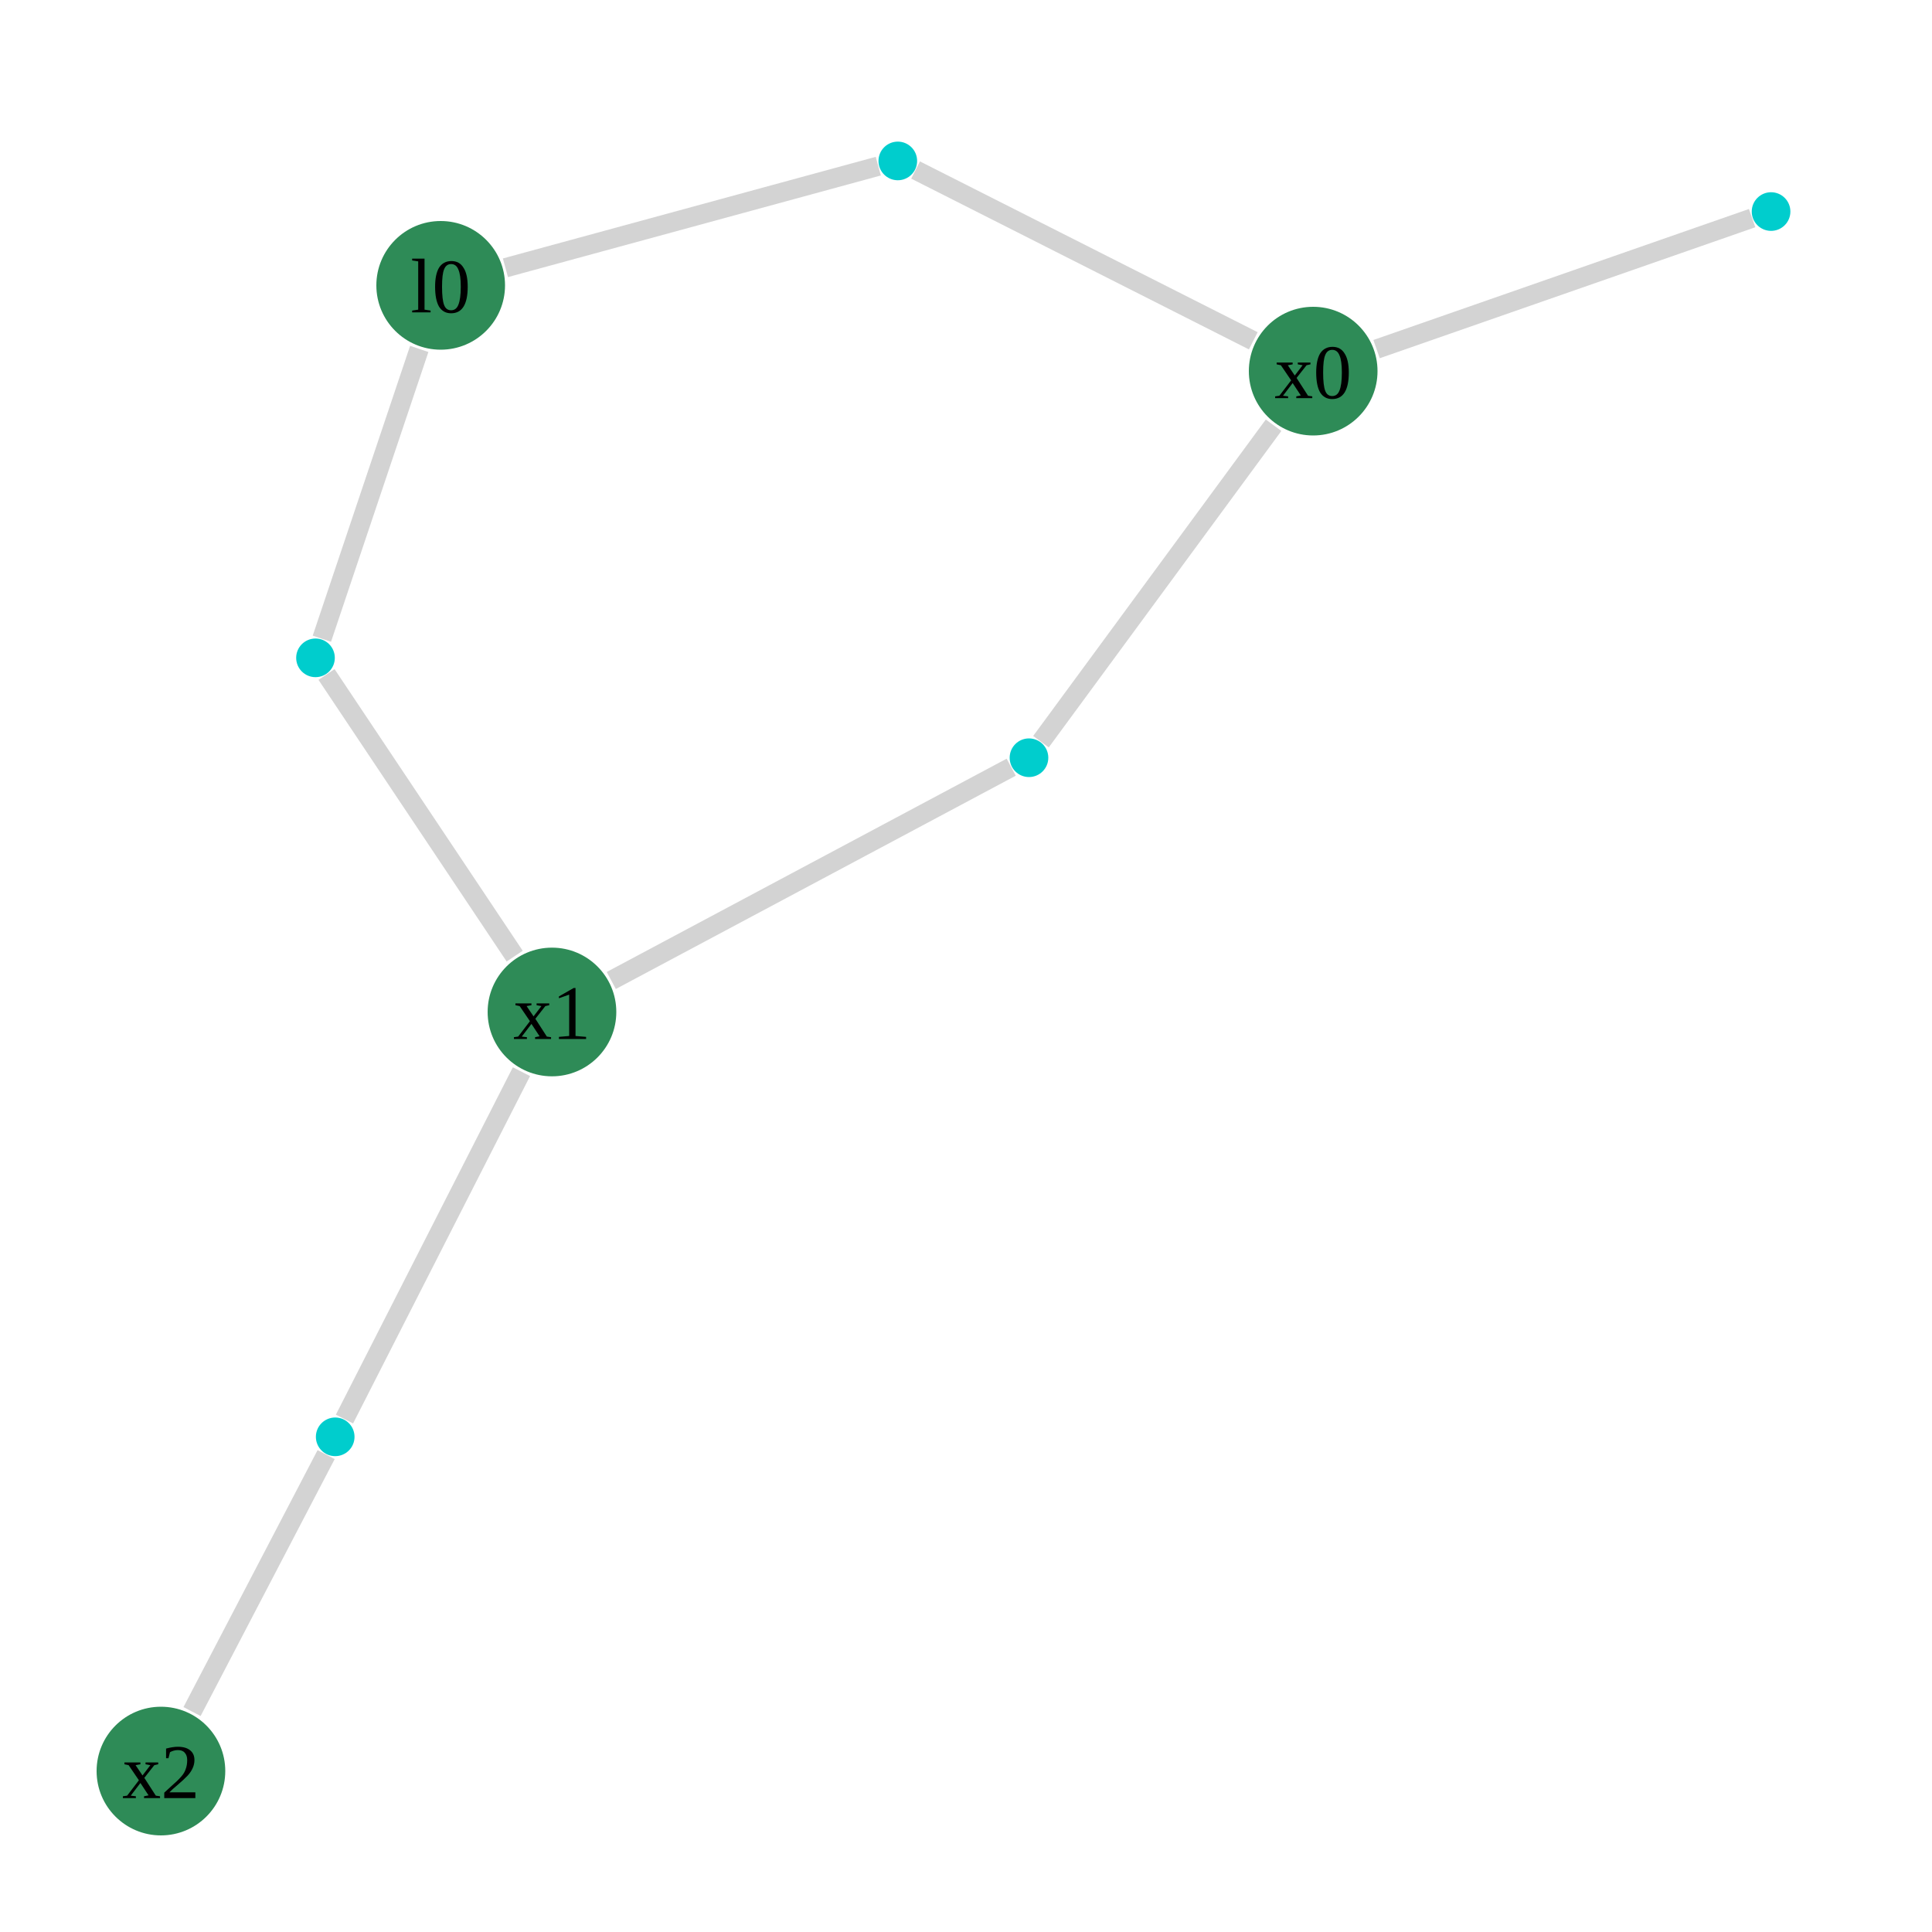
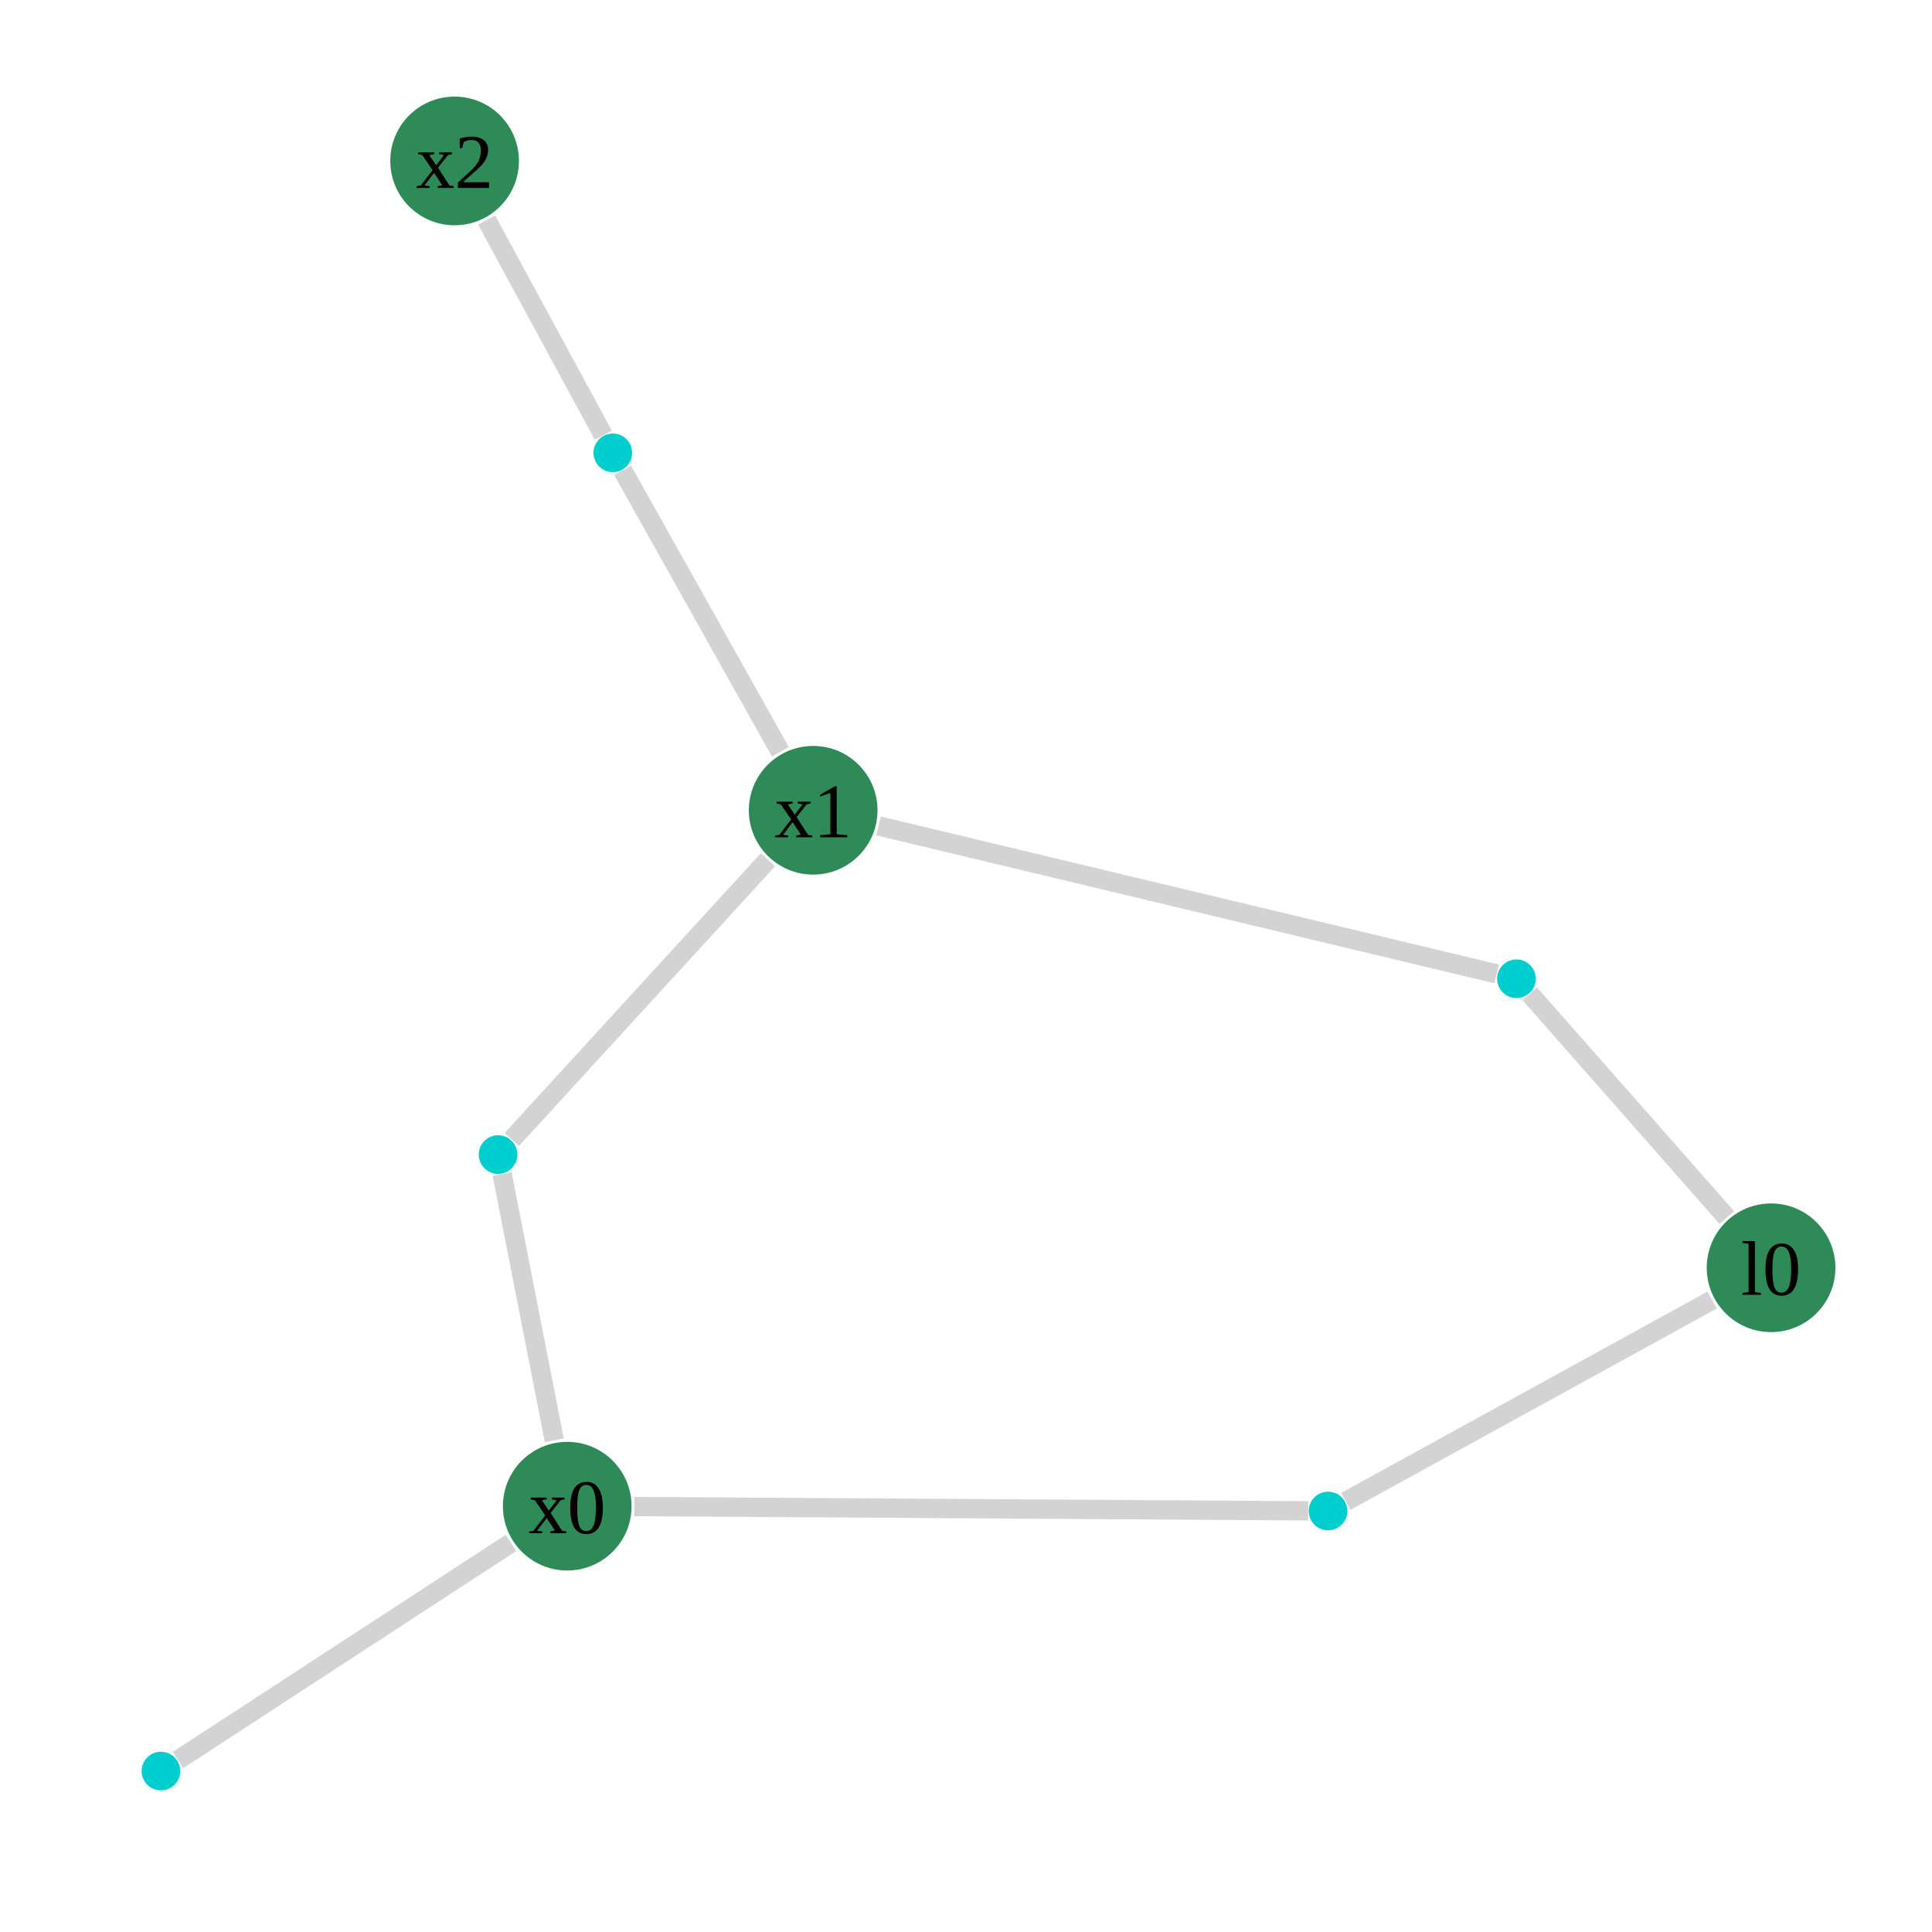
<svg xmlns="http://www.w3.org/2000/svg" version="1.2" width="100mm" height="100mm" viewBox="0 0 100 100" stroke="none" fill="#000000" stroke-width="0.3" font-size="3.88">
  <defs>
    <marker id="arrow" markerWidth="15" markerHeight="7" refX="5" refY="3.5" orient="auto" markerUnits="strokeWidth">
      <path d="M0,0 L15,3.5 L0,7 z" stroke="context-stroke" fill="context-stroke" />
    </marker>
  </defs>
-   <g stroke-width="1" fill="#000000" fill-opacity="0.000" stroke="#D3D3D3" id="img-252f2d21-1">
-     <g transform="translate(80.97,14.68)">
-       <path fill="none" d="M-9.72,3.39 L9.72,-3.39 " class="primitive" />
+   <g stroke-width="1" fill="#000000" fill-opacity="0.000" stroke="#D3D3D3" id="img-0056a5e4-1">
+     <g transform="translate(17.83,85.48)">
+       <path fill="none" d="M8.62,-5.62 L-8.62,5.62 " class="primitive" />
    </g>
-     <g transform="translate(59.9,30.2)">
-       <path fill="none" d="M6.02,-8.19 L-6.02,8.19 " class="primitive" />
+     <g transform="translate(27.34,67.66)">
+       <path fill="none" d="M1.35,6.89 L-1.35,-6.89 " class="primitive" />
    </g>
-     <g transform="translate(56.13,13.22)">
-       <path fill="none" d="M8.74,4.42 L-8.74,-4.42 " class="primitive" />
+     <g transform="translate(50.27,78.09)">
+       <path fill="none" d="M-17.44,-0.11 L17.44,0.11 " class="primitive" />
    </g>
-     <g transform="translate(41.99,45.23)">
-       <path fill="none" d="M-10.35,5.52 L10.35,-5.52 " class="primitive" />
+     <g transform="translate(33.12,51.74)">
+       <path fill="none" d="M6.63,-7.24 L-6.63,7.24 " class="primitive" />
    </g>
-     <g transform="translate(21.77,42.2)">
-       <path fill="none" d="M4.87,7.29 L-4.87,-7.29 " class="primitive" />
+     <g transform="translate(61.47,46.58)">
+       <path fill="none" d="M-16,-3.83 L16,3.83 " class="primitive" />
    </g>
-     <g transform="translate(22.41,64.46)">
-       <path fill="none" d="M4.58,-8.99 L-4.58,8.99 " class="primitive" />
+     <g transform="translate(36.31,31.63)">
+       <path fill="none" d="M4.08,7.28 L-4.08,-7.28 " class="primitive" />
    </g>
-     <g transform="translate(35.81,11.23)">
-       <path fill="none" d="M-9.65,2.63 L9.65,-2.63 " class="primitive" />
+     <g transform="translate(79.14,72.5)">
+       <path fill="none" d="M9.48,-5.21 L-9.48,5.21 " class="primitive" />
    </g>
-     <g transform="translate(19.18,25.56)">
-       <path fill="none" d="M2.52,-7.5 L-2.52,7.5 " class="primitive" />
+     <g transform="translate(84.28,57.23)">
+       <path fill="none" d="M5.1,5.79 L-5.1,-5.79 " class="primitive" />
    </g>
-     <g transform="translate(13.41,81.94)">
-       <path fill="none" d="M-3.47,6.65 L3.47,-6.65 " class="primitive" />
+     <g transform="translate(28.21,16.96)">
+       <path fill="none" d="M-3.02,-5.57 L3.02,5.57 " class="primitive" />
    </g>
  </g>
-   <g stroke-width="1" stroke="#D3D3D3" id="img-252f2d21-2">
+   <g stroke-width="1" stroke="#D3D3D3" id="img-0056a5e4-2">
</g>
-   <g font-size="4" stroke="#000000" stroke-opacity="0.000" fill="#000000" id="img-252f2d21-3">
+   <g font-size="4" stroke="#000000" stroke-opacity="0.000" fill="#000000" id="img-0056a5e4-3">
</g>
-   <g stroke-width="0" stroke="#000000" stroke-opacity="0.000" id="img-252f2d21-4">
-     <g transform="translate(67.97,19.21)" fill="#2E8B57">
+   <g stroke-width="0" stroke="#000000" stroke-opacity="0.000" id="img-0056a5e4-4">
+     <g transform="translate(29.36,77.96)" fill="#2E8B57">
      <circle cx="0" cy="0" r="3.33" class="primitive" />
    </g>
-     <g transform="translate(28.57,52.38)" fill="#2E8B57">
+     <g transform="translate(42.09,41.94)" fill="#2E8B57">
      <circle cx="0" cy="0" r="3.33" class="primitive" />
    </g>
-     <g transform="translate(22.81,14.77)" fill="#2E8B57">
+     <g transform="translate(91.67,65.62)" fill="#2E8B57">
      <circle cx="0" cy="0" r="3.33" class="primitive" />
    </g>
-     <g transform="translate(91.67,10.95)" fill="#00CDCD">
+     <g transform="translate(8.33,91.67)" fill="#00CDCD">
      <circle cx="0" cy="0" r="1" class="primitive" />
    </g>
-     <g transform="translate(53.26,39.22)" fill="#00CDCD">
+     <g transform="translate(25.78,59.76)" fill="#00CDCD">
      <circle cx="0" cy="0" r="1" class="primitive" />
    </g>
-     <g transform="translate(46.47,8.33)" fill="#00CDCD">
+     <g transform="translate(68.74,78.21)" fill="#00CDCD">
      <circle cx="0" cy="0" r="1" class="primitive" />
    </g>
-     <g transform="translate(16.33,34.05)" fill="#00CDCD">
+     <g transform="translate(78.49,50.66)" fill="#00CDCD">
      <circle cx="0" cy="0" r="1" class="primitive" />
    </g>
-     <g transform="translate(8.33,91.67)" fill="#2E8B57">
+     <g transform="translate(23.53,8.33)" fill="#2E8B57">
      <circle cx="0" cy="0" r="3.33" class="primitive" />
    </g>
-     <g transform="translate(17.35,74.37)" fill="#00CDCD">
+     <g transform="translate(31.72,23.44)" fill="#00CDCD">
      <circle cx="0" cy="0" r="1" class="primitive" />
    </g>
  </g>
-   <g font-size="4" stroke="#000000" stroke-opacity="0.000" fill="#000000" id="img-252f2d21-5">
-     <g transform="translate(67.97,19.21)">
+   <g font-size="4" stroke="#000000" stroke-opacity="0.000" fill="#000000" id="img-0056a5e4-5">
+     <g transform="translate(29.36,77.96)">
      <g class="primitive">
        <text text-anchor="middle" dy="0.35em">x0</text>
      </g>
    </g>
-     <g transform="translate(28.57,52.38)">
+     <g transform="translate(42.09,41.94)">
      <g class="primitive">
        <text text-anchor="middle" dy="0.35em">x1</text>
      </g>
    </g>
-     <g transform="translate(22.81,14.77)">
+     <g transform="translate(91.67,65.62)">
      <g class="primitive">
        <text text-anchor="middle" dy="0.35em">l0</text>
      </g>
    </g>
-     <g transform="translate(91.67,10.95)">
+     <g transform="translate(8.33,91.67)">
      <g class="primitive">
        <text text-anchor="middle" dy="0.35em" />
      </g>
    </g>
-     <g transform="translate(53.26,39.22)">
+     <g transform="translate(25.78,59.76)">
      <g class="primitive">
        <text text-anchor="middle" dy="0.35em" />
      </g>
    </g>
-     <g transform="translate(46.47,8.33)">
+     <g transform="translate(68.74,78.21)">
      <g class="primitive">
        <text text-anchor="middle" dy="0.35em" />
      </g>
    </g>
-     <g transform="translate(16.33,34.05)">
+     <g transform="translate(78.49,50.66)">
      <g class="primitive">
        <text text-anchor="middle" dy="0.35em" />
      </g>
    </g>
-     <g transform="translate(8.33,91.67)">
+     <g transform="translate(23.53,8.33)">
      <g class="primitive">
        <text text-anchor="middle" dy="0.35em">x2</text>
      </g>
    </g>
-     <g transform="translate(17.35,74.37)">
+     <g transform="translate(31.72,23.44)">
      <g class="primitive">
        <text text-anchor="middle" dy="0.35em" />
      </g>
    </g>
  </g>
</svg>
